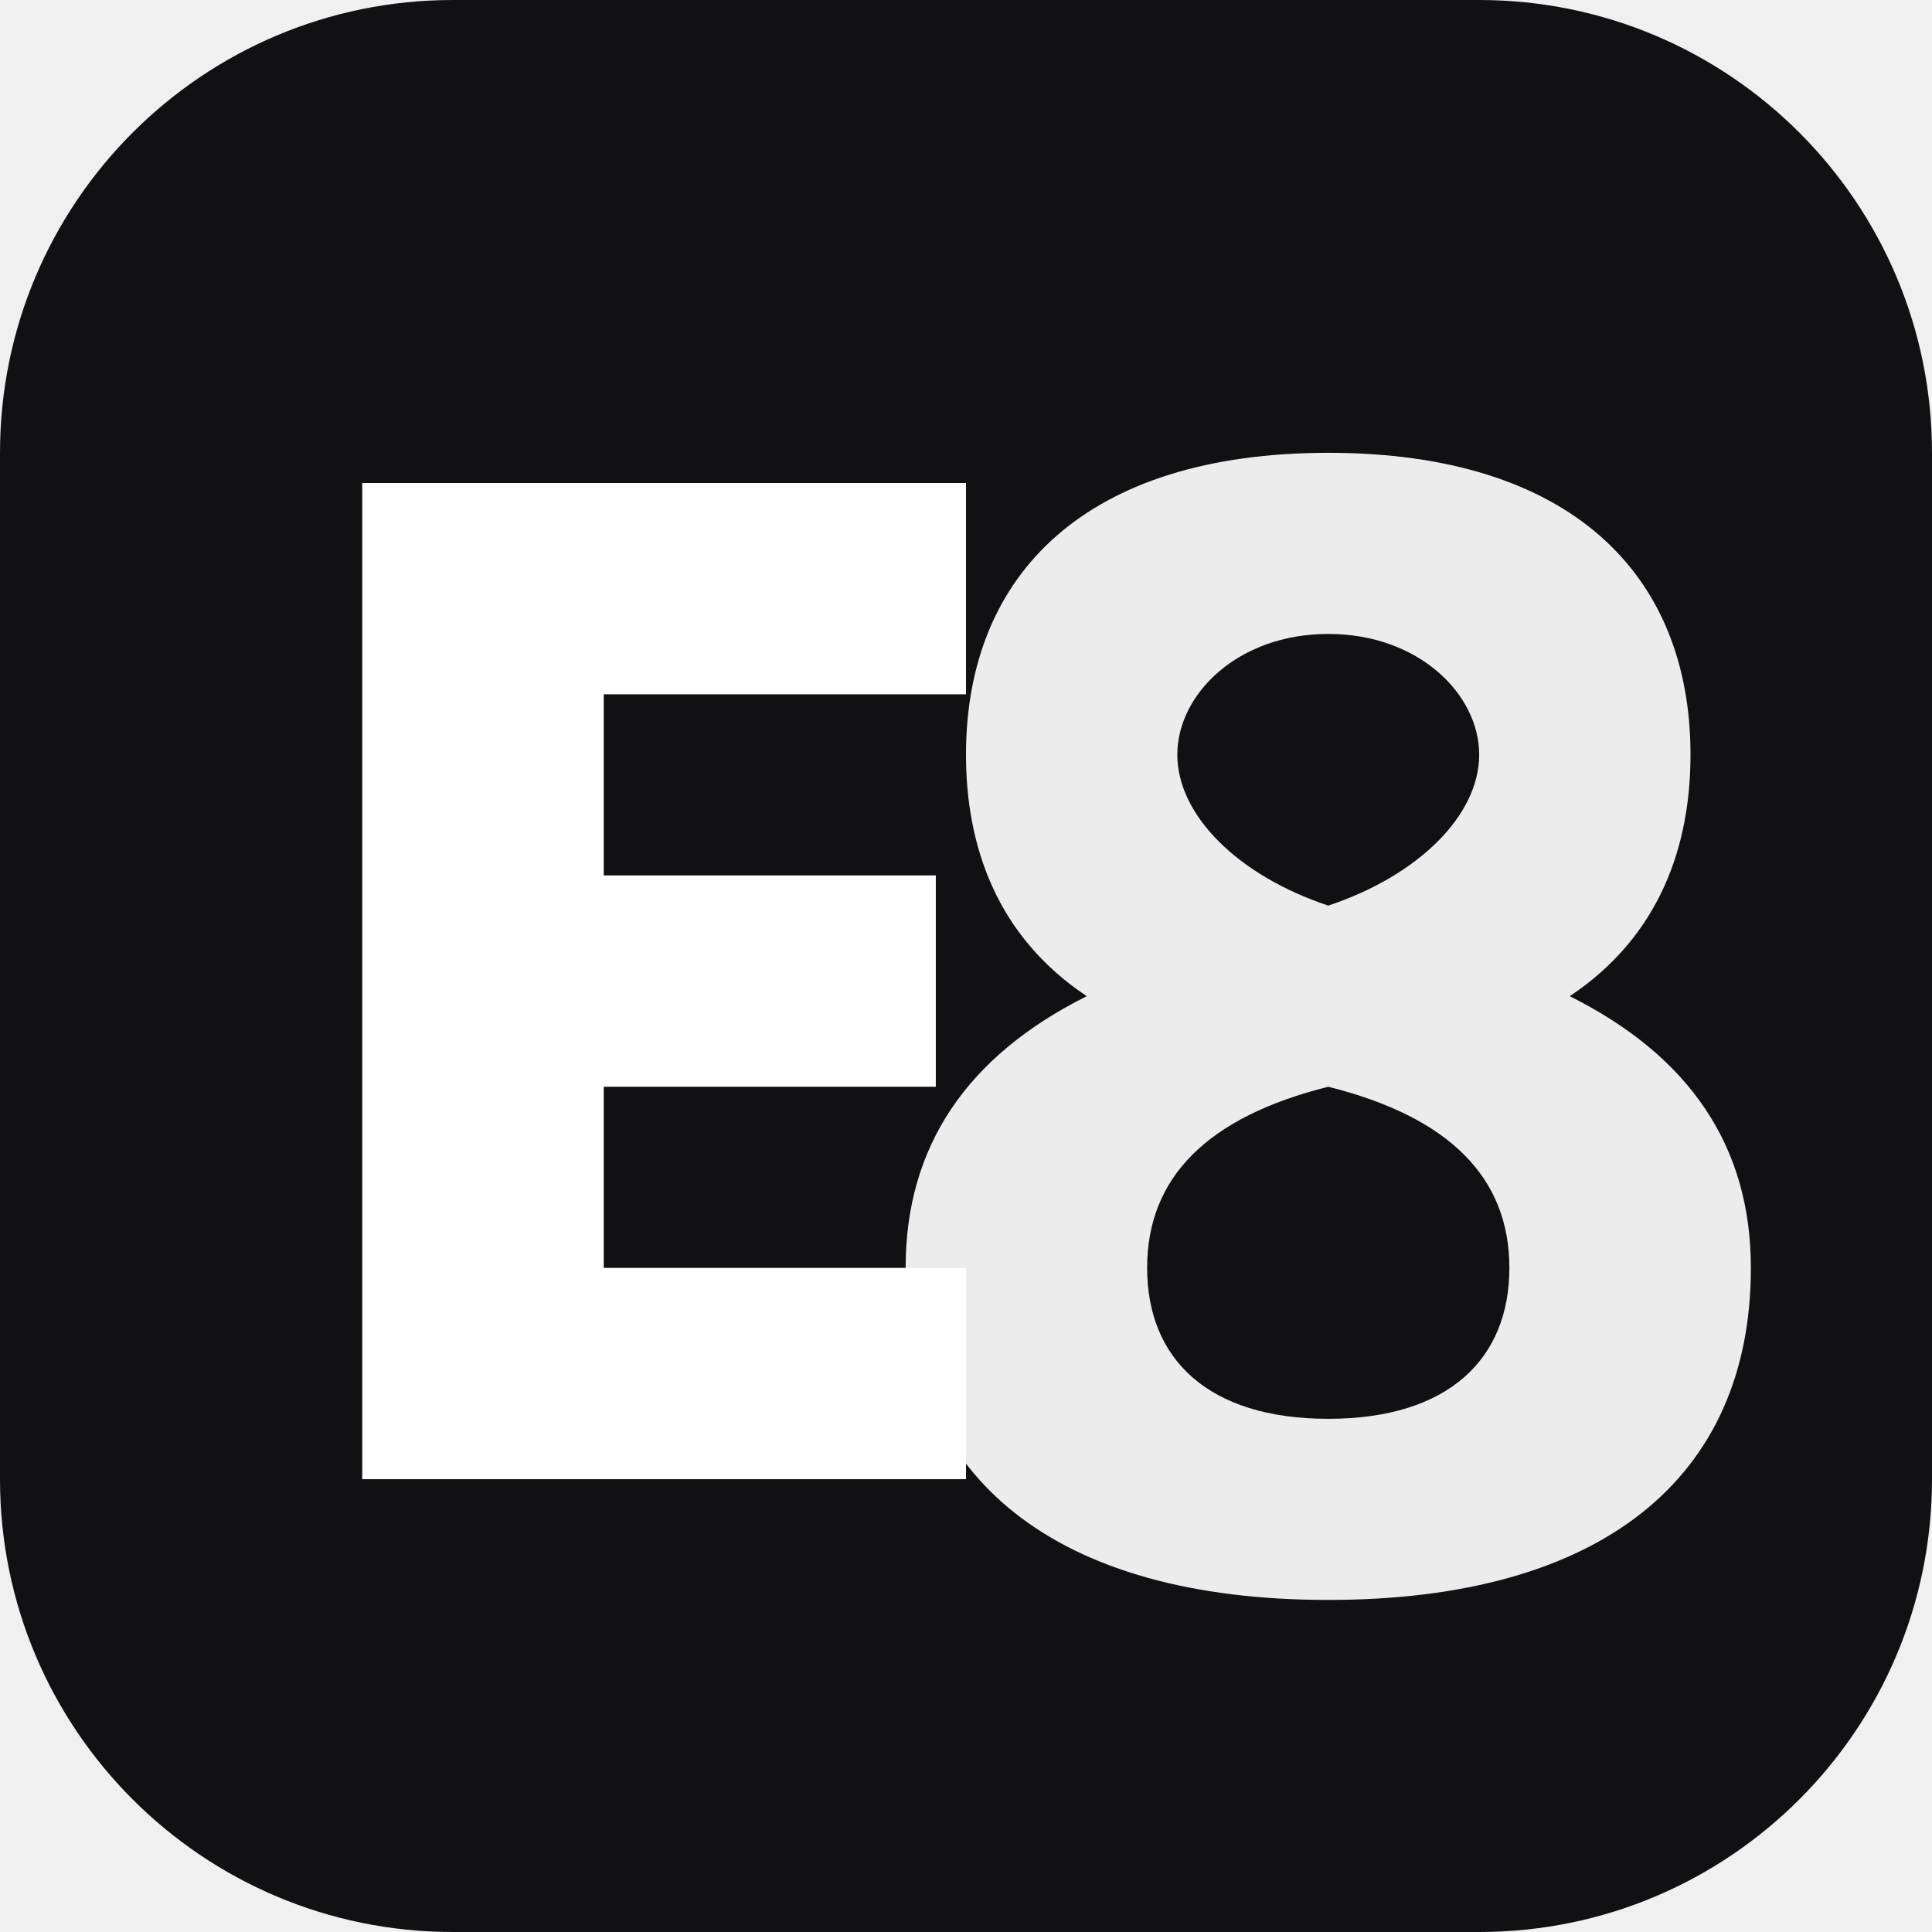
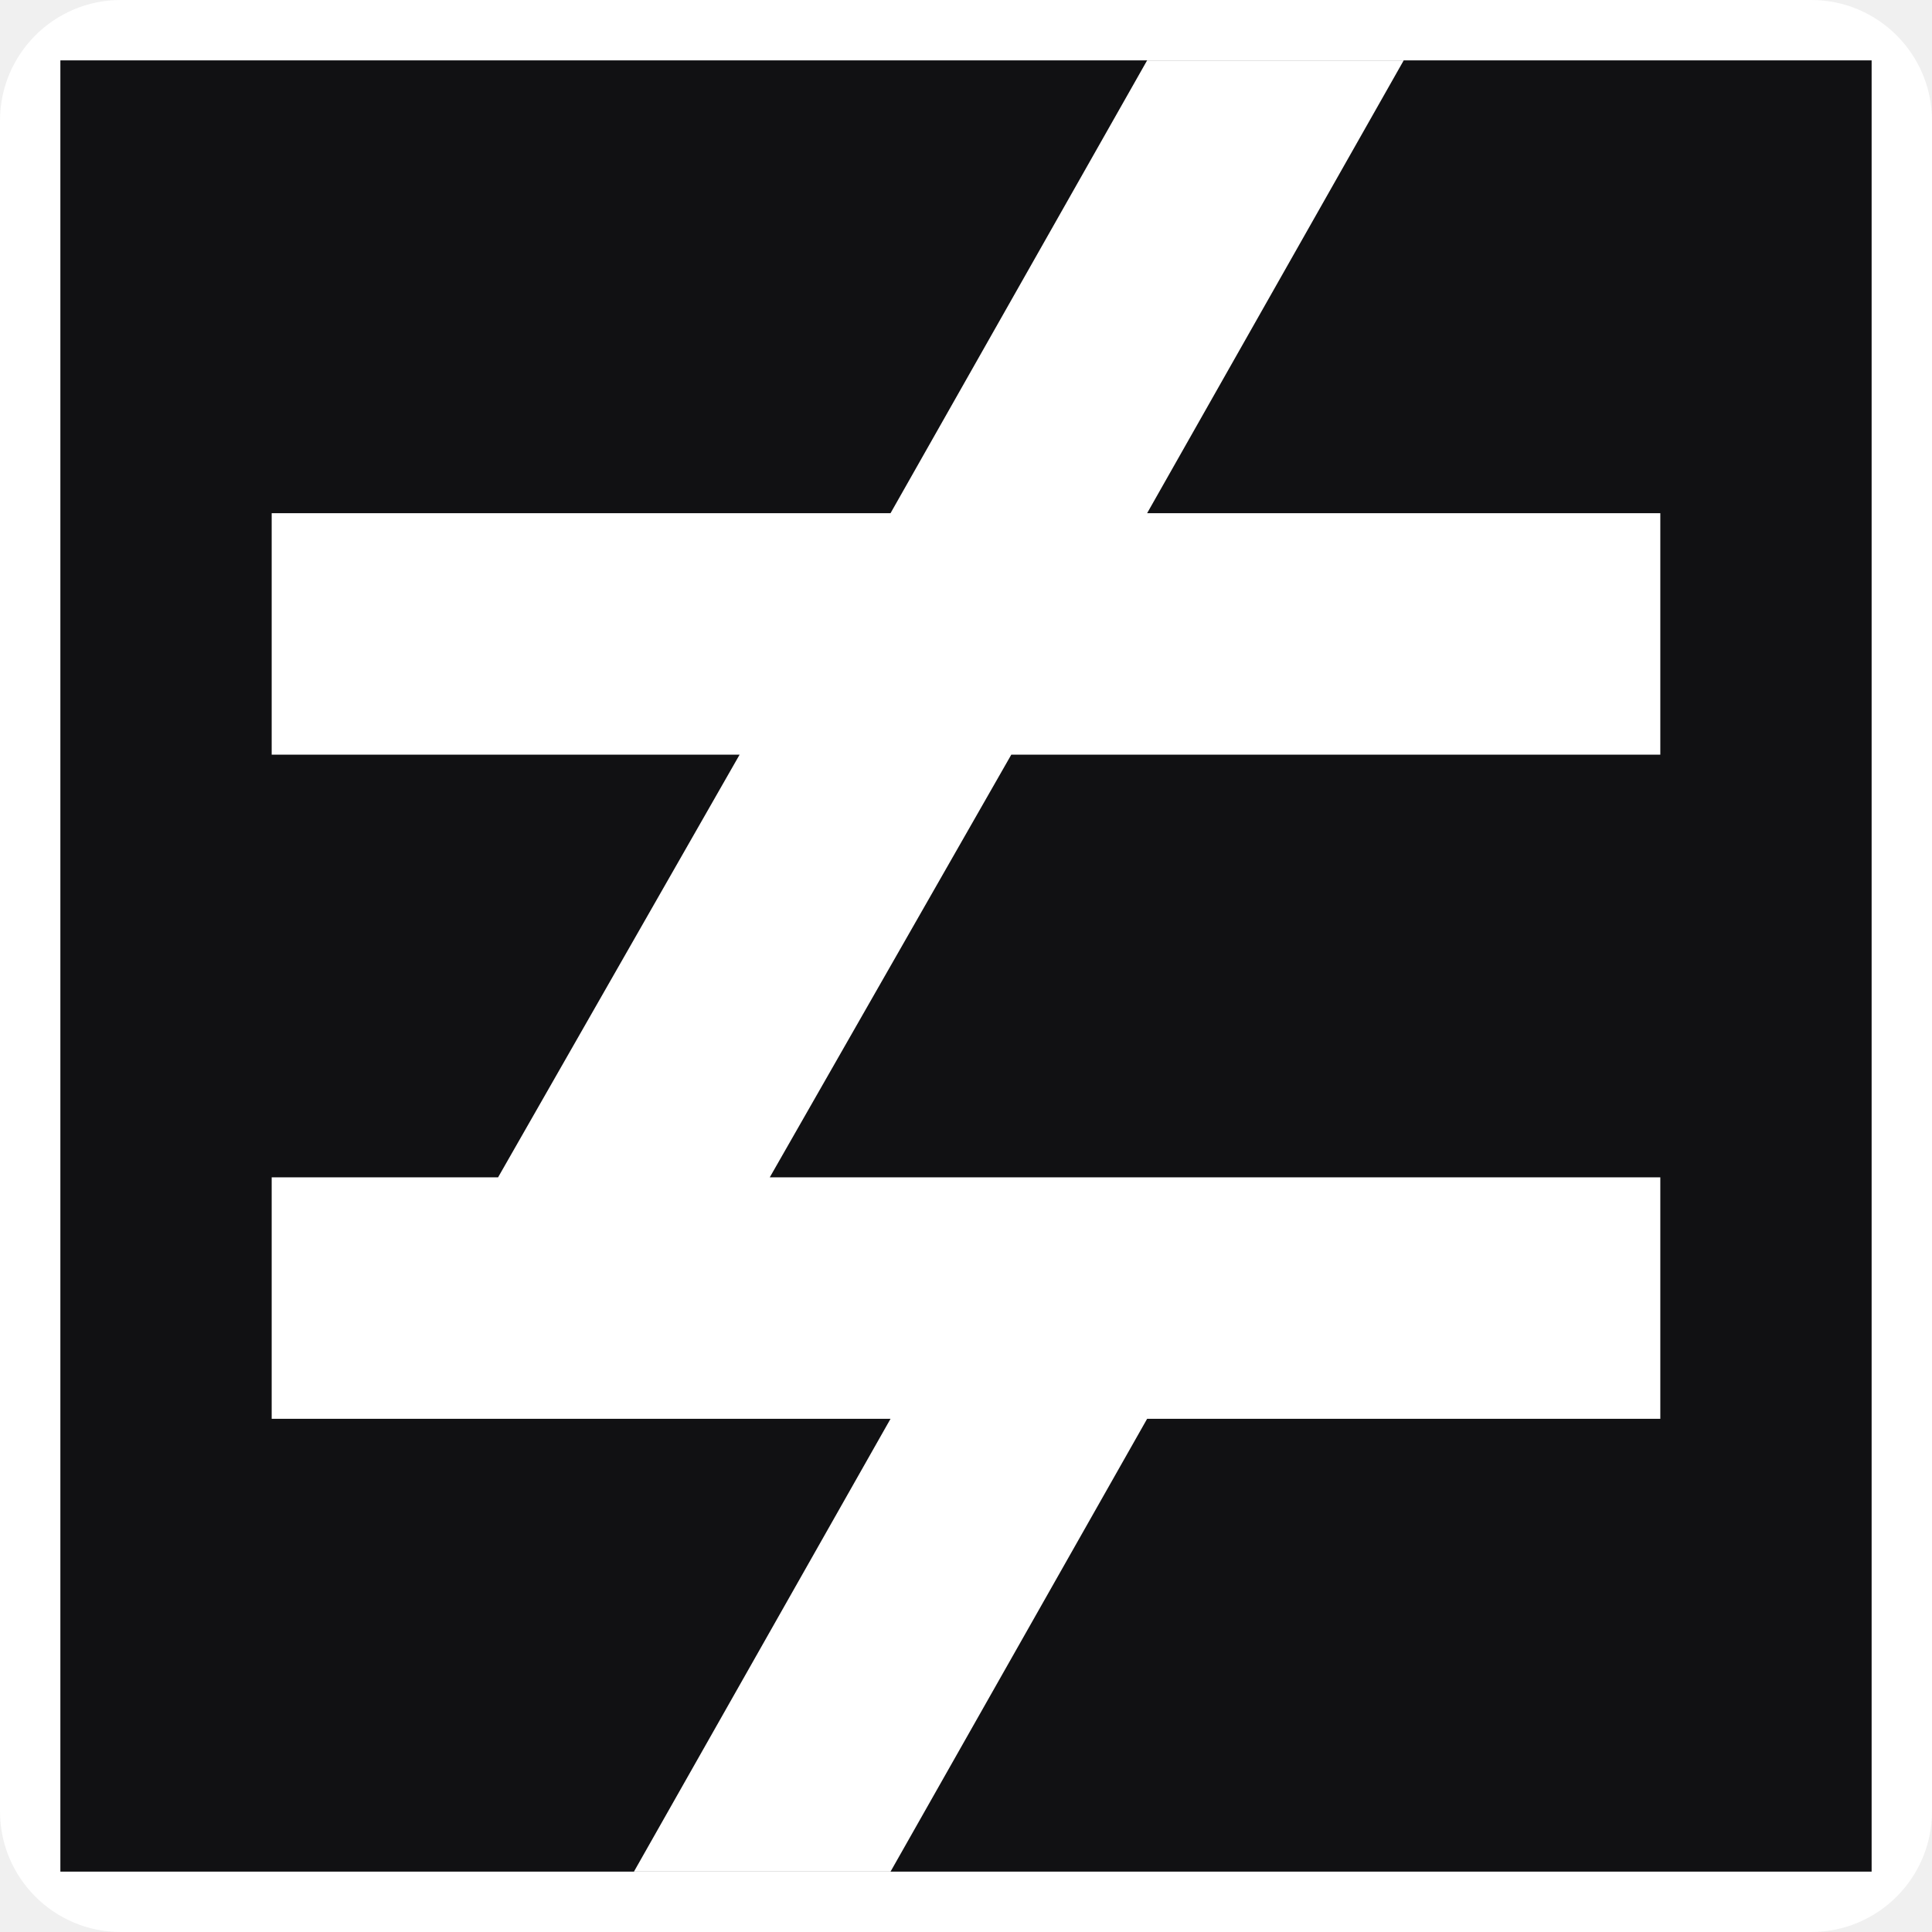
- <svg xmlns="http://www.w3.org/2000/svg" viewBox="0 0 64 64">
-   <rect width="64" height="64" rx="15" fill="#111113" />
-   <path d="M12 16h20v7H20v6h11v7H20v6h12v7H12z" fill="#fff" />
-   <path d="M44 15c8 0 12 4 12 10 0 3-1 6-4 8 4 2 6 5 6 9 0 7-5 11-14 11s-14-4-14-11c0-4 2-7 6-9-3-2-4-5-4-8 0-6 4-10 12-10Zm0 6c-3 0-5 2-5 4s2 4 5 5c3-1 5-3 5-5s-2-4-5-4Zm0 15c-4 1-6 3-6 6 0 3 2 5 6 5s6-2 6-5c0-3-2-5-6-6Z" fill="#fff" opacity=".92" />
+ <svg xmlns="http://www.w3.org/2000/svg" viewBox="0 0 64 64" role="img" aria-label="Echo-8">
+   <rect width="64" height="64" rx="4" fill="#fff" />
+   <rect x="2" y="2" width="60" height="60" fill="#111113" />
+   <path fill="#fff" d="M9 17h20.5L38 2h8.5L38 17h17v8H33.5l-8 14H55v8H38l-8.5 15H21L29.5 47H9v-8h7.5l8-14H9v-8Z" />
</svg>
